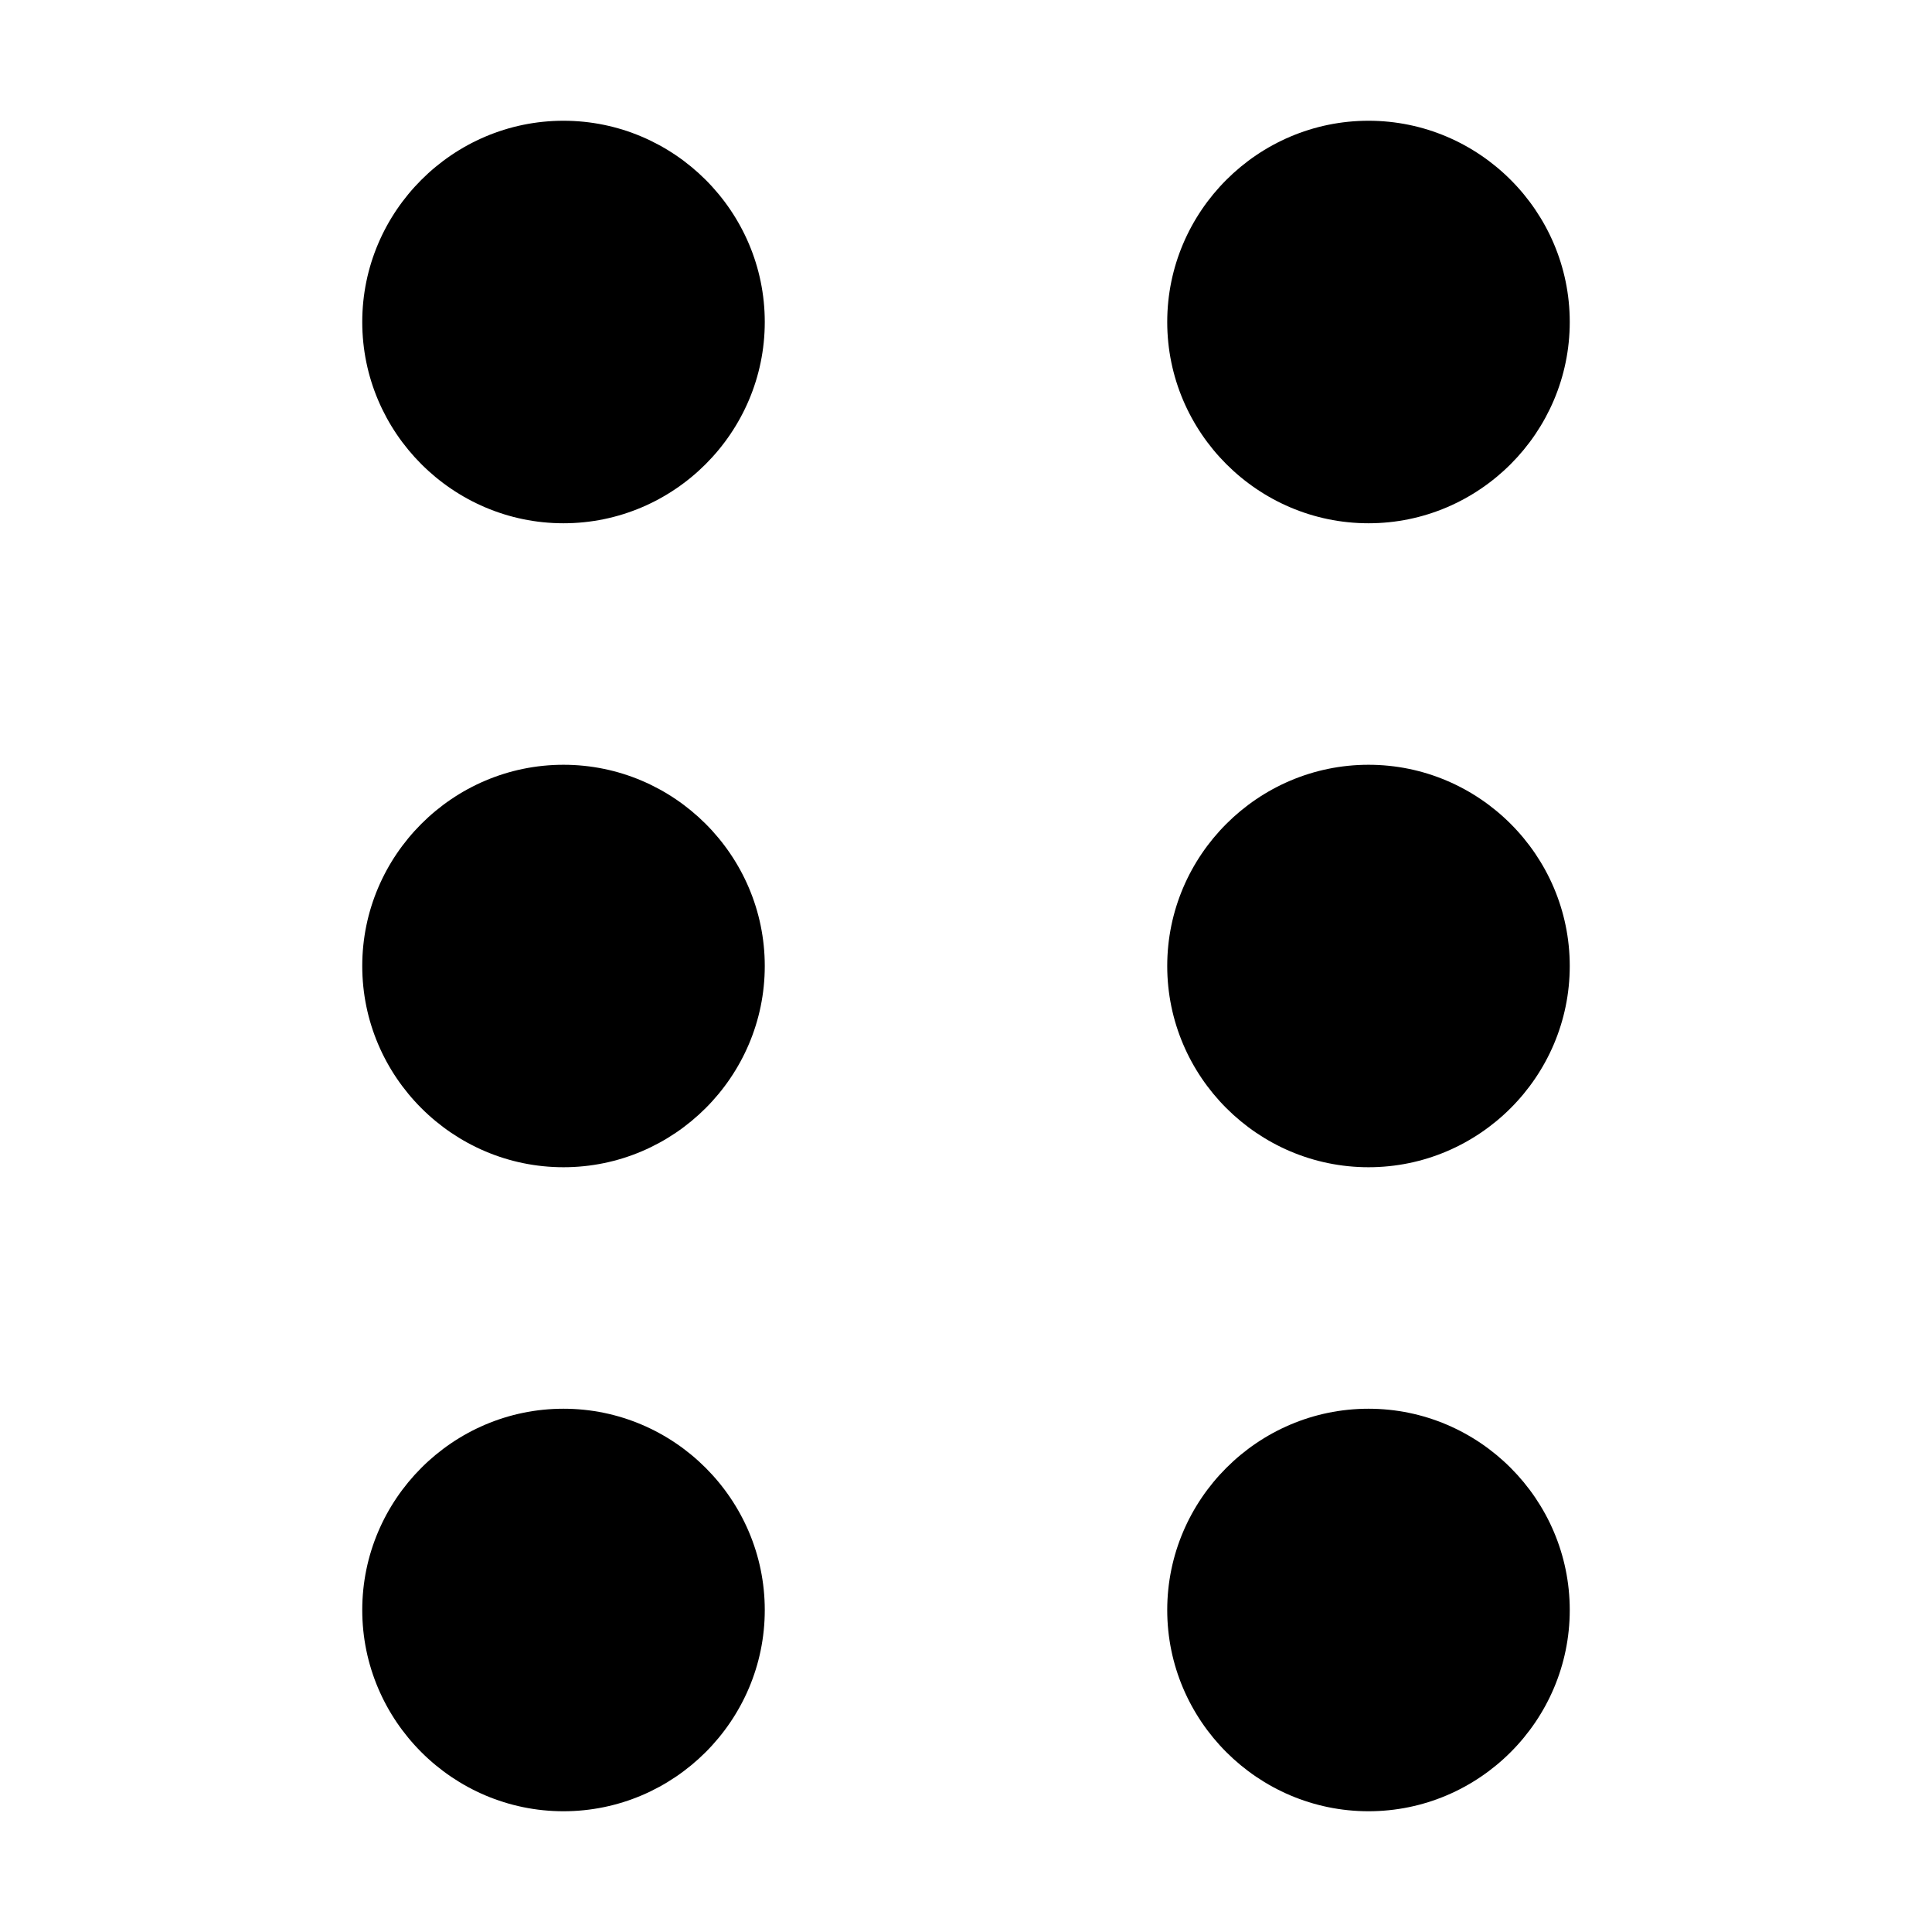
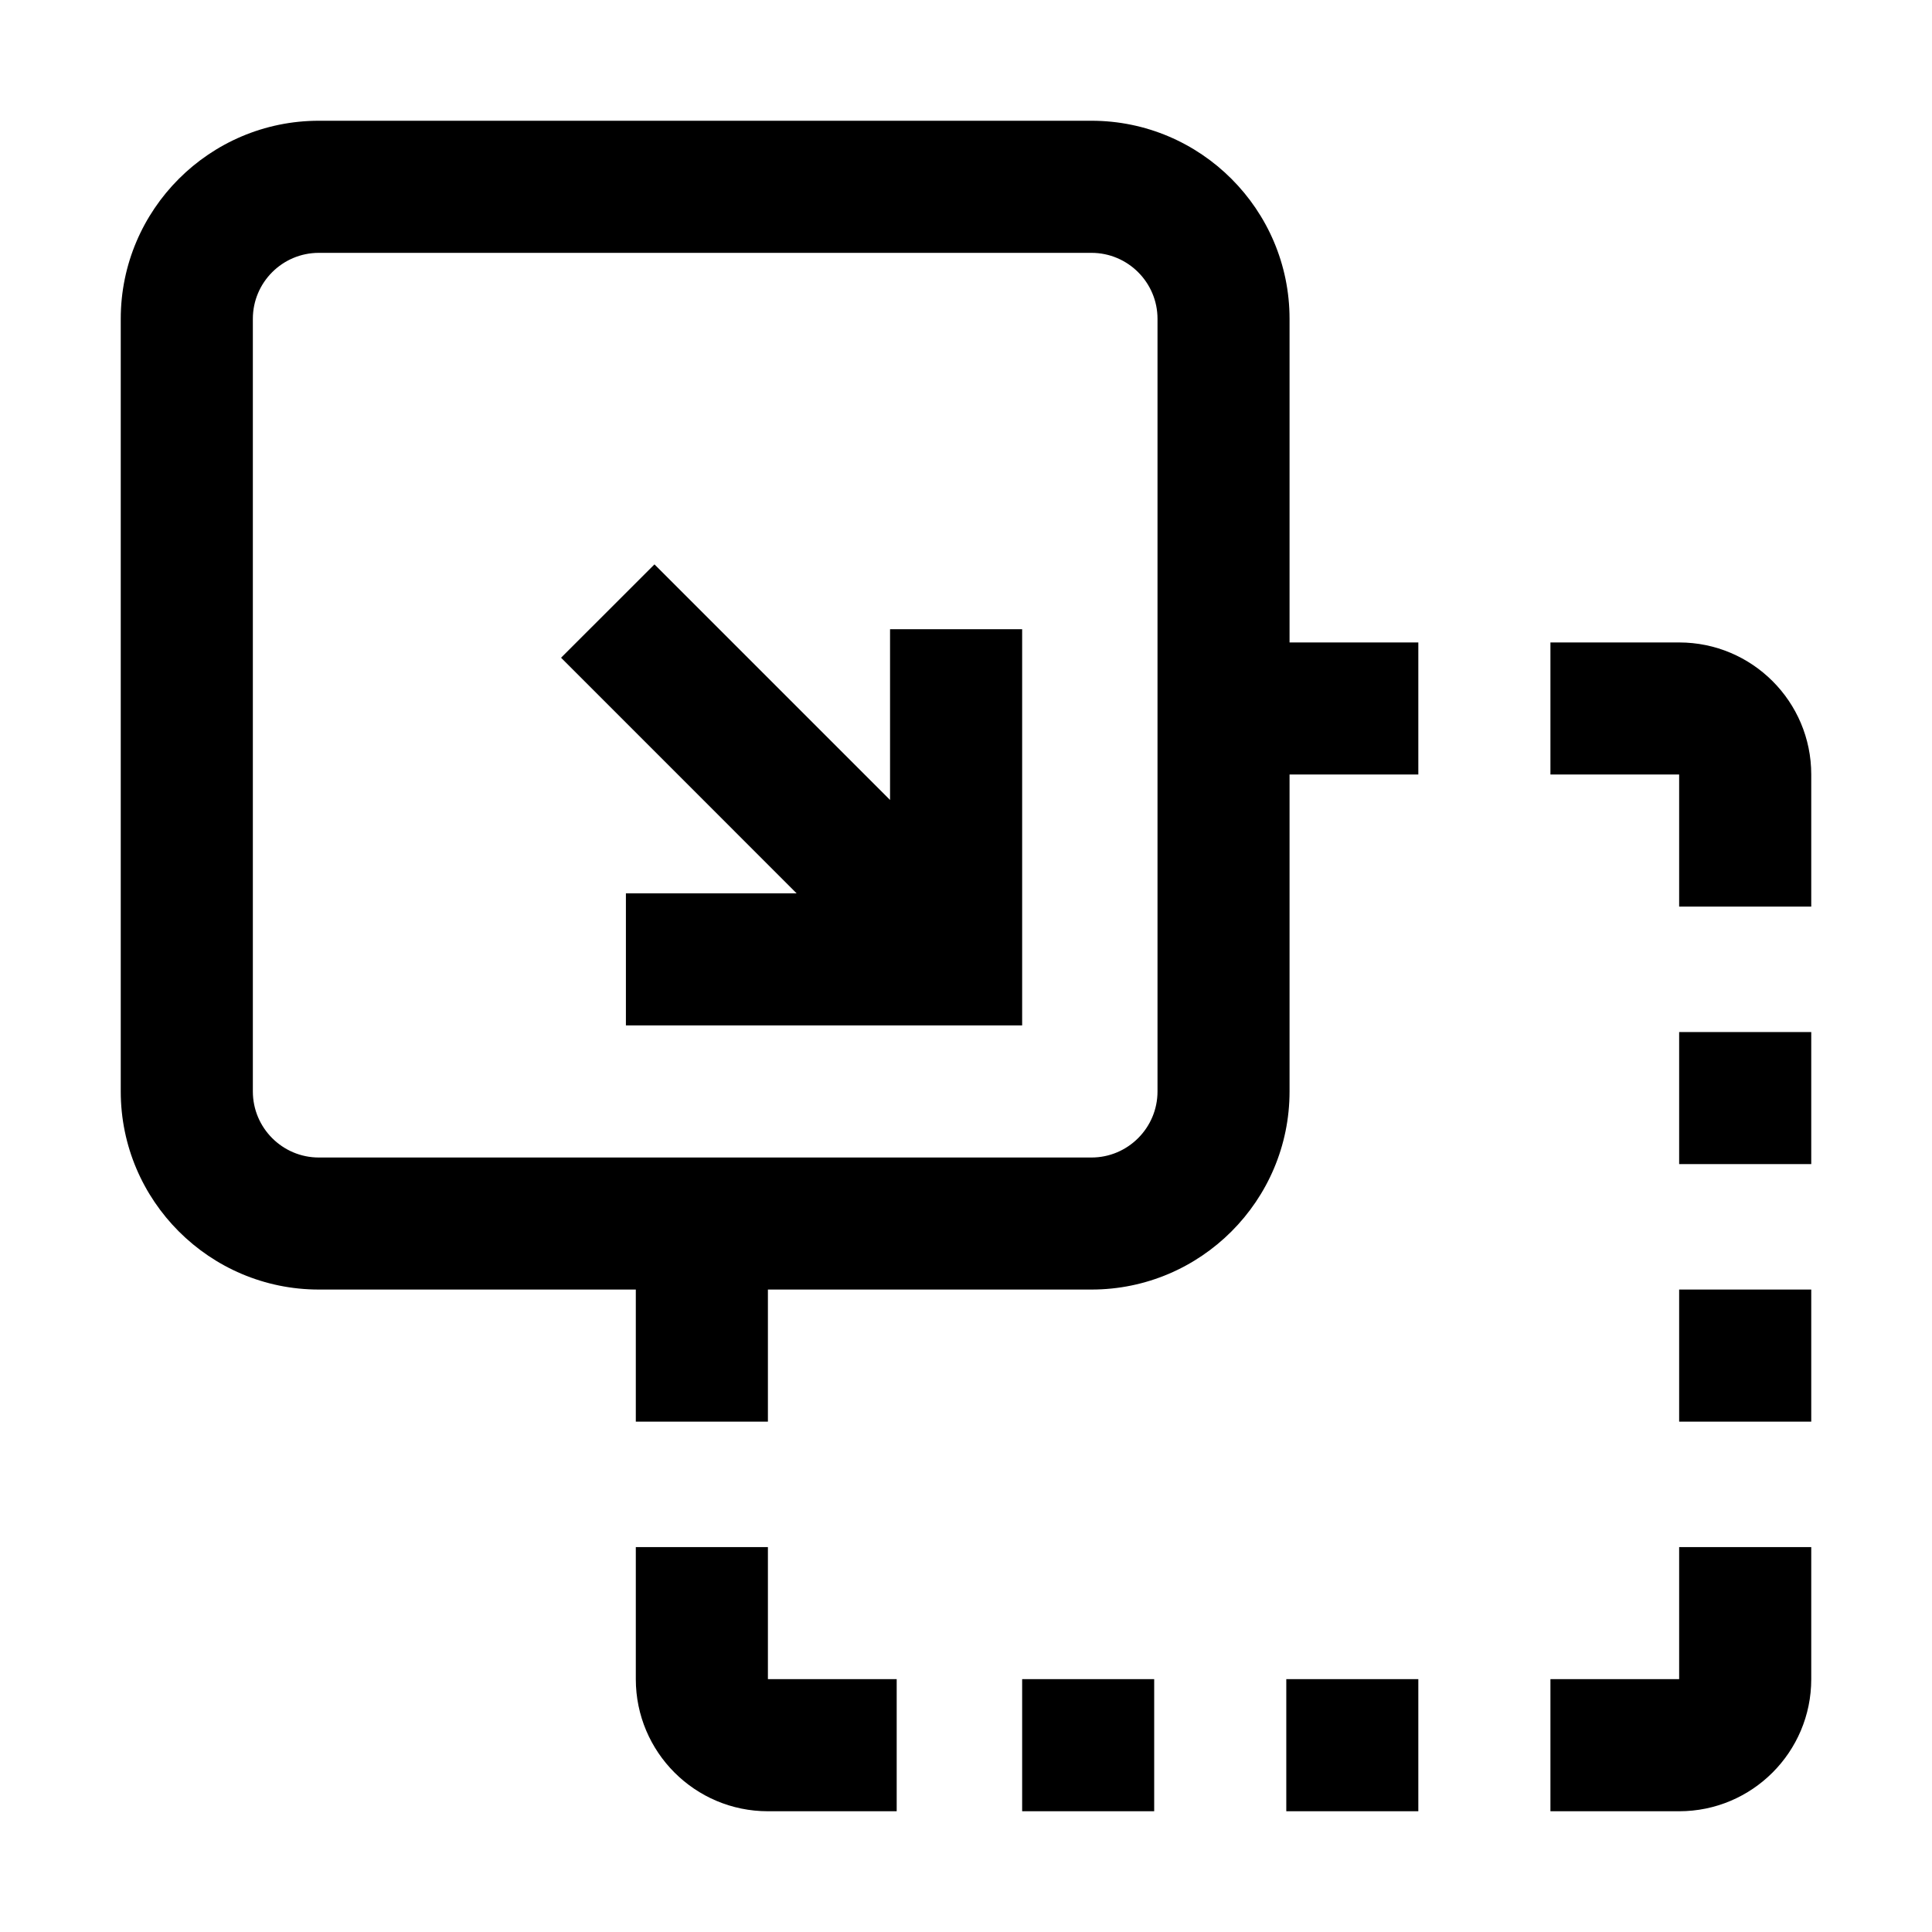
<svg xmlns="http://www.w3.org/2000/svg" width="32" height="32" viewBox="0 0 32 32" fill="none">
-   <path fill-rule="evenodd" clip-rule="evenodd" d="M22.667 8.667C24.501 8.667 26 7.167 26 5.333C26 3.499 24.501 2 22.667 2C20.833 2 19.333 3.499 19.333 5.333C19.333 7.167 20.833 8.667 22.667 8.667ZM6 16C6 14.166 7.499 12.667 9.333 12.667C11.167 12.667 12.667 14.166 12.667 16C12.667 17.834 11.167 19.333 9.333 19.333C7.499 19.333 6 17.834 6 16ZM6 26.667C6 24.833 7.499 23.333 9.333 23.333C11.167 23.333 12.667 24.833 12.667 26.667C12.667 28.501 11.167 30 9.333 30C7.499 30 6 28.501 6 26.667ZM19.333 16C19.333 14.166 20.833 12.667 22.667 12.667C24.501 12.667 26 14.166 26 16C26 17.834 24.501 19.333 22.667 19.333C20.833 19.333 19.333 17.834 19.333 16ZM22.667 23.333C20.833 23.333 19.333 24.833 19.333 26.667C19.333 28.501 20.833 30 22.667 30C24.501 30 26 28.501 26 26.667C26 24.833 24.501 23.333 22.667 23.333ZM6 5.333C6 3.499 7.499 2 9.333 2C11.167 2 12.667 3.499 12.667 5.333C12.667 7.167 11.167 8.667 9.333 8.667C7.499 8.667 6 7.167 6 5.333Z" fill="black" />
+   <path fill-rule="evenodd" clip-rule="evenodd" d="M21.359 5.281C21.359 3.472 19.887 2 18.078 2H5.281C3.472 2 2 3.472 2 5.281V18.078C2 19.887 3.472 21.359 5.281 21.359H10.531V23.547H12.719V21.359H18.078C19.887 21.359 21.359 19.887 21.359 18.078V12.828H23.492V10.641H21.359V5.281ZM19.172 18.078C19.172 18.681 18.681 19.172 18.078 19.172H5.281C4.678 19.172 4.188 18.681 4.188 18.078V5.281C4.188 4.678 4.678 4.188 5.281 4.188H18.078C18.681 4.188 19.172 4.678 19.172 5.281V18.078ZM27.812 25.625H30V27.812C30 29.02 29.02 30 27.812 30H25.68V27.812H27.812V25.625ZM16.93 27.812H19.117V30H16.93V27.812ZM21.305 27.812H23.492V30H21.305V27.812ZM30 12.828V15.016H27.812V12.828H25.68V10.641H27.812C29.02 10.641 30 11.62 30 12.828ZM27.812 17.094H30V19.281H27.812V17.094ZM27.812 21.359H30V23.547H27.812V21.359ZM12.719 27.812H14.852V30H12.719C11.511 30 10.531 29.02 10.531 27.812V25.625H12.719V27.812ZM14.742 10.422H16.93V16.984H10.367V14.797H13.195L9.293 10.894L10.84 9.348L14.742 13.25V10.422Z" fill="black" />
</svg>
